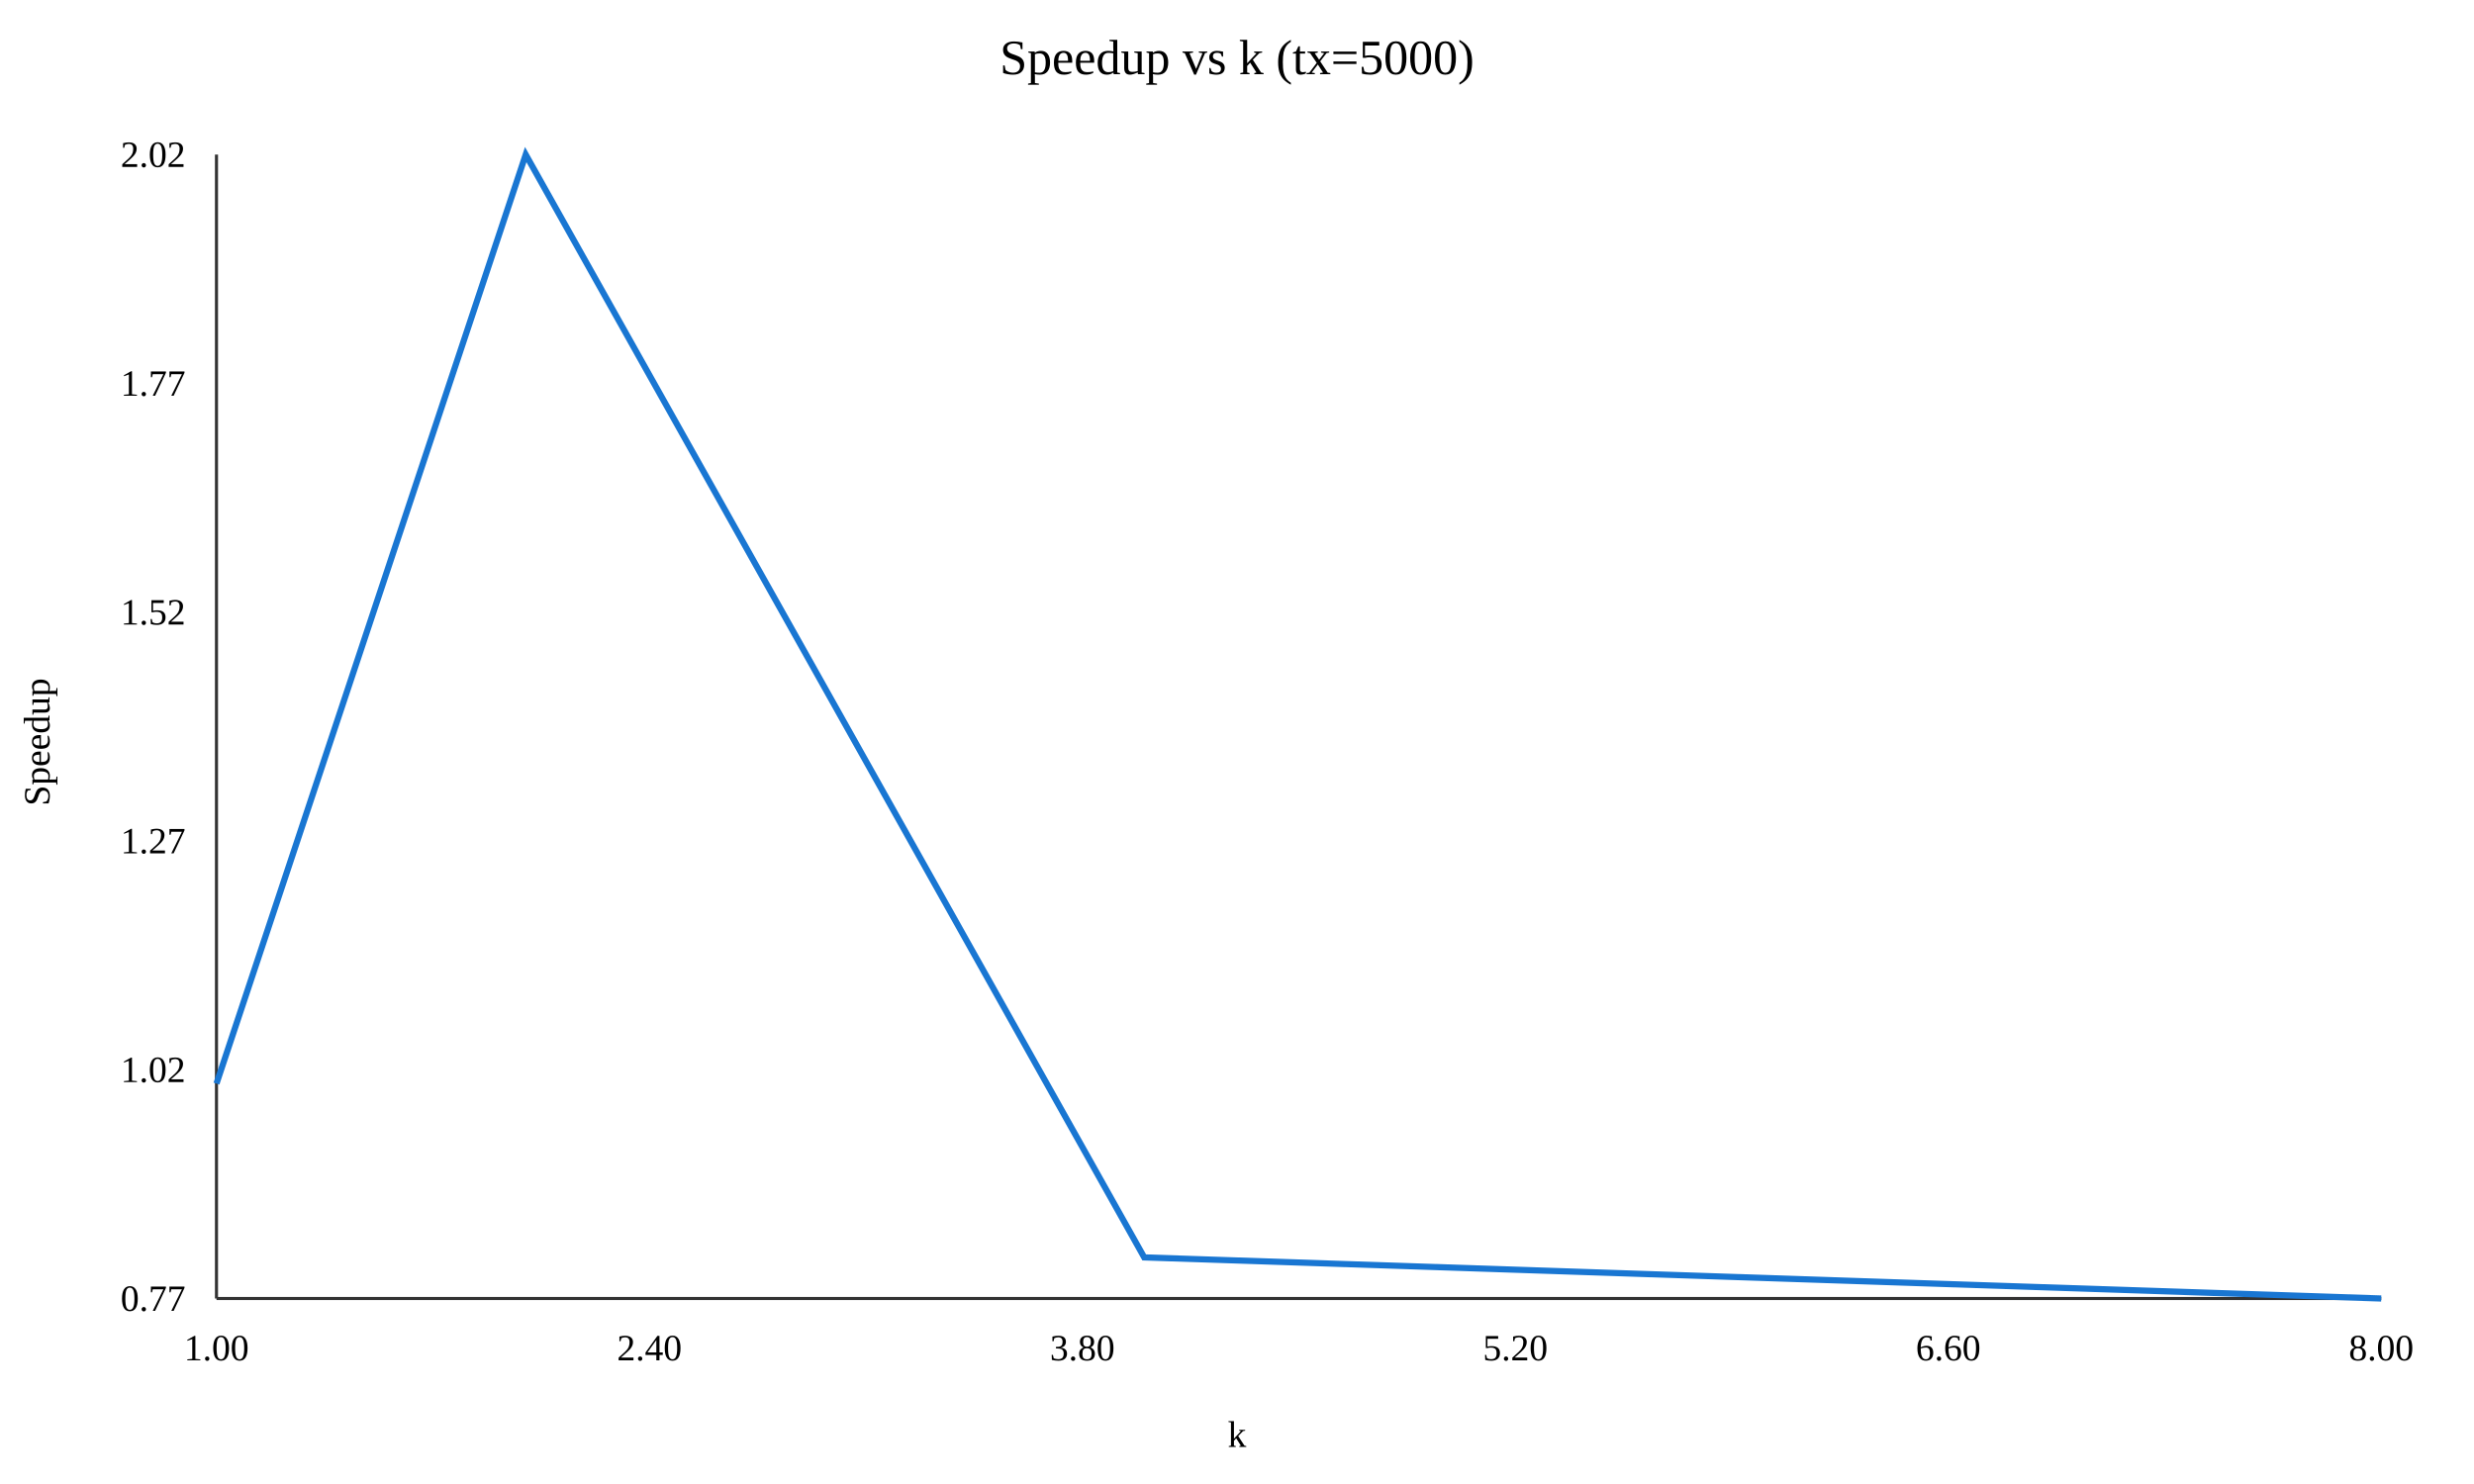
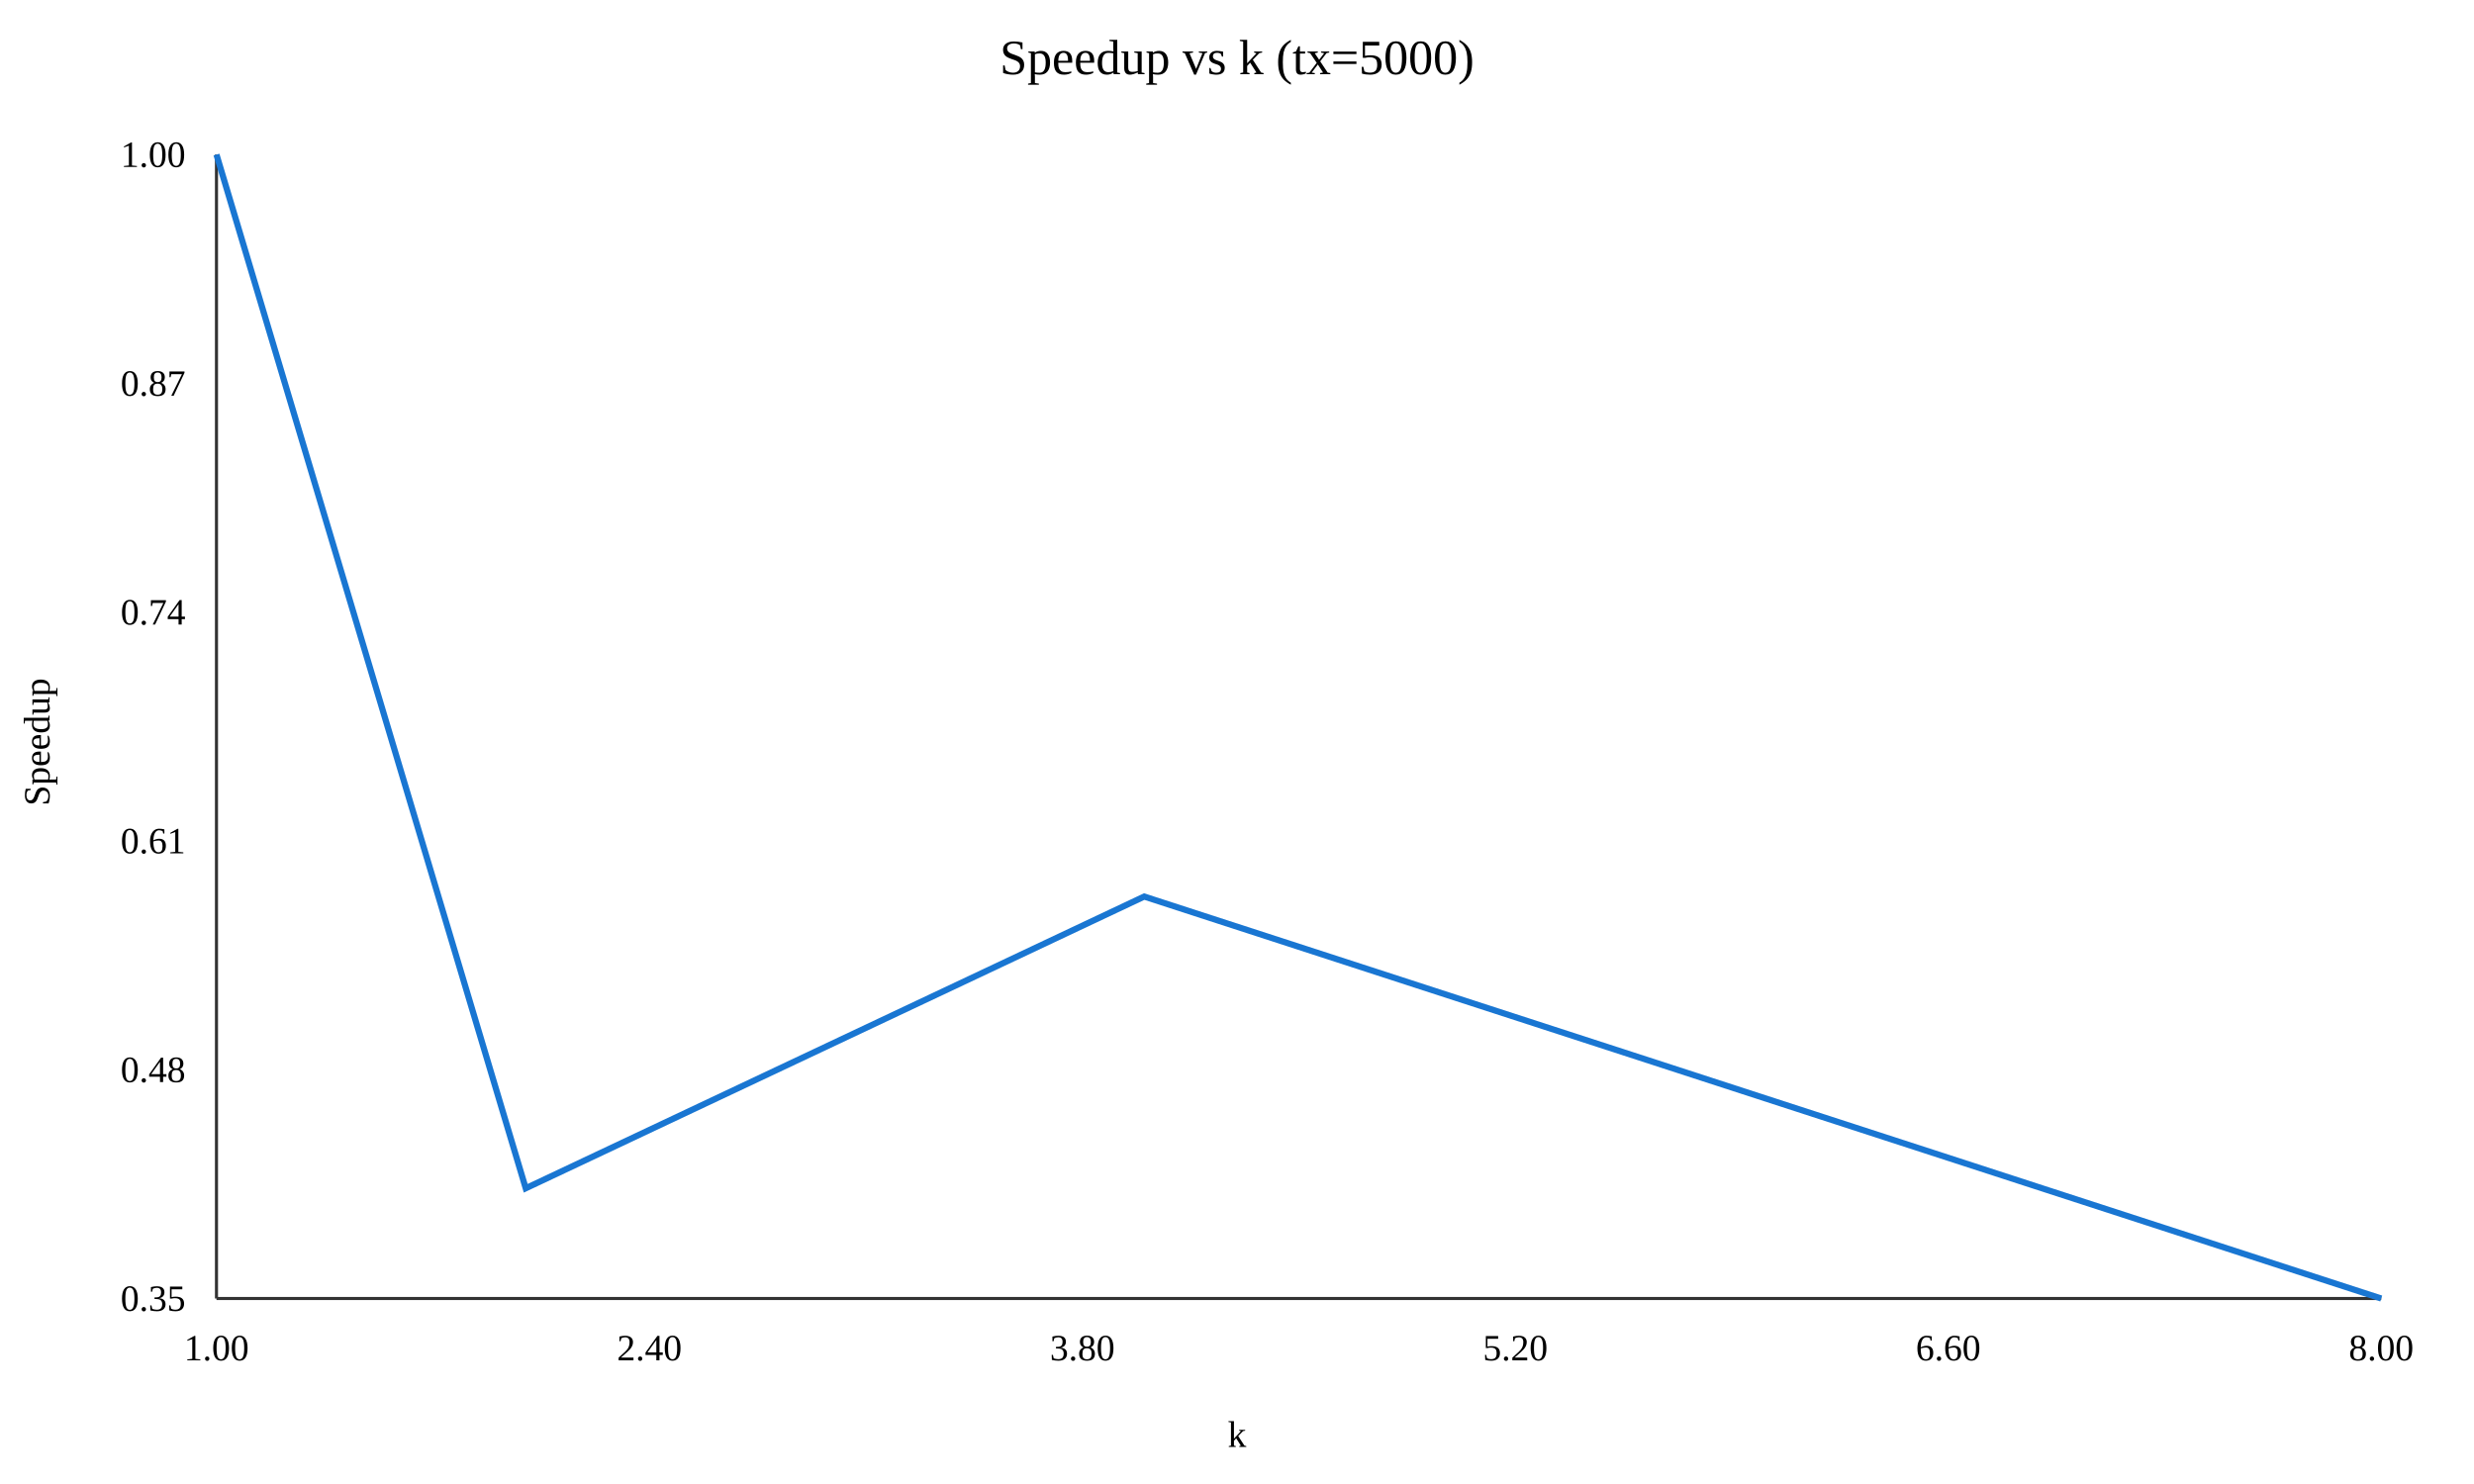
<svg xmlns="http://www.w3.org/2000/svg" width="800" height="480">
  <rect x="0" y="0" width="800" height="480" fill="white" stroke="none" />
  <text x="400.0" y="24" font-size="16" text-anchor="middle">Speedup vs k (tx=5000)</text>
  <line x1="70" y1="50" x2="70" y2="420" stroke="#333" />
  <line x1="70" y1="420" x2="770" y2="420" stroke="#333" />
-   <polyline fill="none" stroke="#1976d2" stroke-width="2" points="70.00,350.50 170.00,50.00 370.00,406.71 770.00,420.00" />
+   <polyline fill="none" stroke="#1976d2" stroke-width="2" points="70.00,50.00 170.00,384.35 370.00,289.99 770.00,420.00" />
  <text x="70.00" y="440" font-size="12" text-anchor="middle">1.00</text>
  <text x="210.00" y="440" font-size="12" text-anchor="middle">2.40</text>
  <text x="350.00" y="440" font-size="12" text-anchor="middle">3.80</text>
  <text x="490.00" y="440" font-size="12" text-anchor="middle">5.20</text>
  <text x="630.00" y="440" font-size="12" text-anchor="middle">6.60</text>
  <text x="770.00" y="440" font-size="12" text-anchor="middle">8.00</text>
-   <text x="60" y="424.00" font-size="12" text-anchor="end">0.77</text>
-   <text x="60" y="350.00" font-size="12" text-anchor="end">1.02</text>
-   <text x="60" y="276.00" font-size="12" text-anchor="end">1.27</text>
-   <text x="60" y="202.00" font-size="12" text-anchor="end">1.52</text>
-   <text x="60" y="128.00" font-size="12" text-anchor="end">1.77</text>
-   <text x="60" y="54.00" font-size="12" text-anchor="end">2.02</text>
+   <text x="60" y="424.00" font-size="12" text-anchor="end">0.35</text>
+   <text x="60" y="350.00" font-size="12" text-anchor="end">0.48</text>
+   <text x="60" y="276.00" font-size="12" text-anchor="end">0.61</text>
+   <text x="60" y="202.00" font-size="12" text-anchor="end">0.74</text>
+   <text x="60" y="128.00" font-size="12" text-anchor="end">0.87</text>
+   <text x="60" y="54.00" font-size="12" text-anchor="end">1.00</text>
  <text x="400.0" y="468" font-size="12" text-anchor="middle">k</text>
  <text x="16" y="240.0" font-size="12" text-anchor="middle" transform="rotate(-90 16 240.0)">Speedup</text>
</svg>
